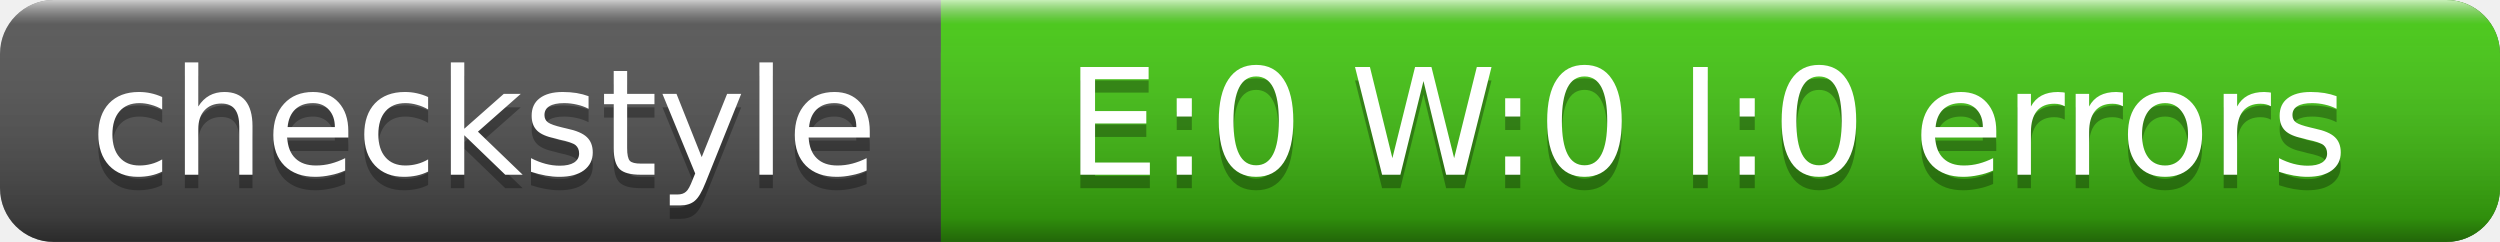
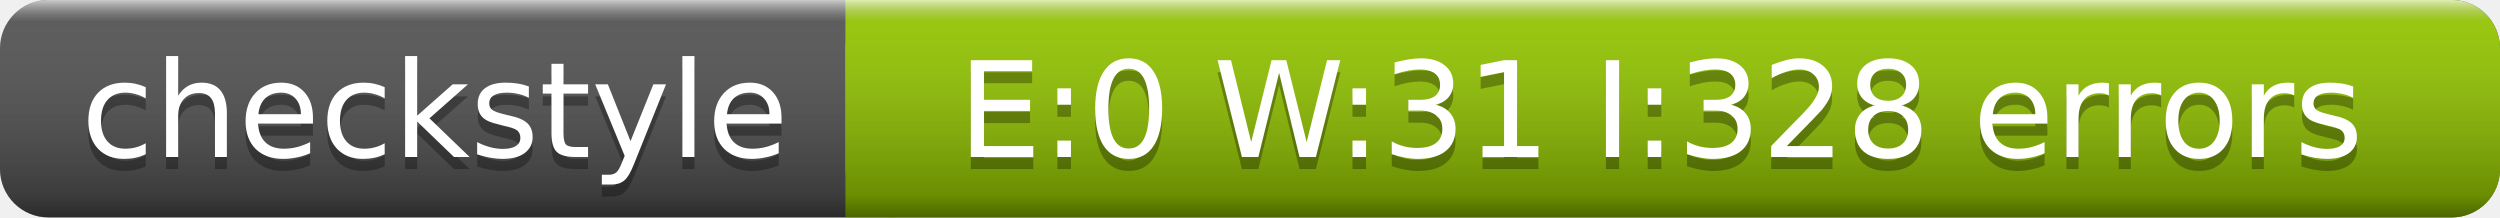
- <svg xmlns="http://www.w3.org/2000/svg" width="186" height="18">
+ <svg xmlns="http://www.w3.org/2000/svg" width="207" height="18">
  <linearGradient id="a" x2="0" y2="100%">
    <stop offset="0" stop-color="#fff" stop-opacity=".7" />
    <stop offset=".1" stop-color="#aaa" stop-opacity=".1" />
    <stop offset=".9" stop-opacity=".3" />
    <stop offset="1" stop-opacity=".5" />
  </linearGradient>
-   <rect rx="4" width="186" height="18" fill="#555" />
-   <rect rx="4" x="70" width="116" height="18" fill="#4c1" />
-   <path fill="#4c1" d="M70 0h4v18h-4z" />
-   <rect rx="4" width="186" height="18" fill="url(#a)" />
+   <rect rx="4" width="207" height="18" fill="#555" />
+   <rect rx="4" x="70" width="137" height="18" fill="#97CA00" />
+   <path fill="#97CA00" d="M70 0h4v18h-4z" />
+   <rect rx="4" width="207" height="18" fill="url(#a)" />
  <g fill="#fff" text-anchor="middle" font-family="DejaVu Sans,Verdana,Geneva,sans-serif" font-size="11">
    <text x="36" y="14" fill="#010101" fill-opacity=".3">checkstyle</text>
    <text x="36" y="13">checkstyle</text>
-     <text x="127" y="14" fill="#010101" fill-opacity=".3">E:0 W:0 I:0 errors</text>
-     <text x="127" y="13">E:0 W:0 I:0 errors</text>
+     <text x="137.5" y="14" fill="#010101" fill-opacity=".3">E:0 W:31 I:328 errors</text>
+     <text x="137.5" y="13">E:0 W:31 I:328 errors</text>
  </g>
</svg>
